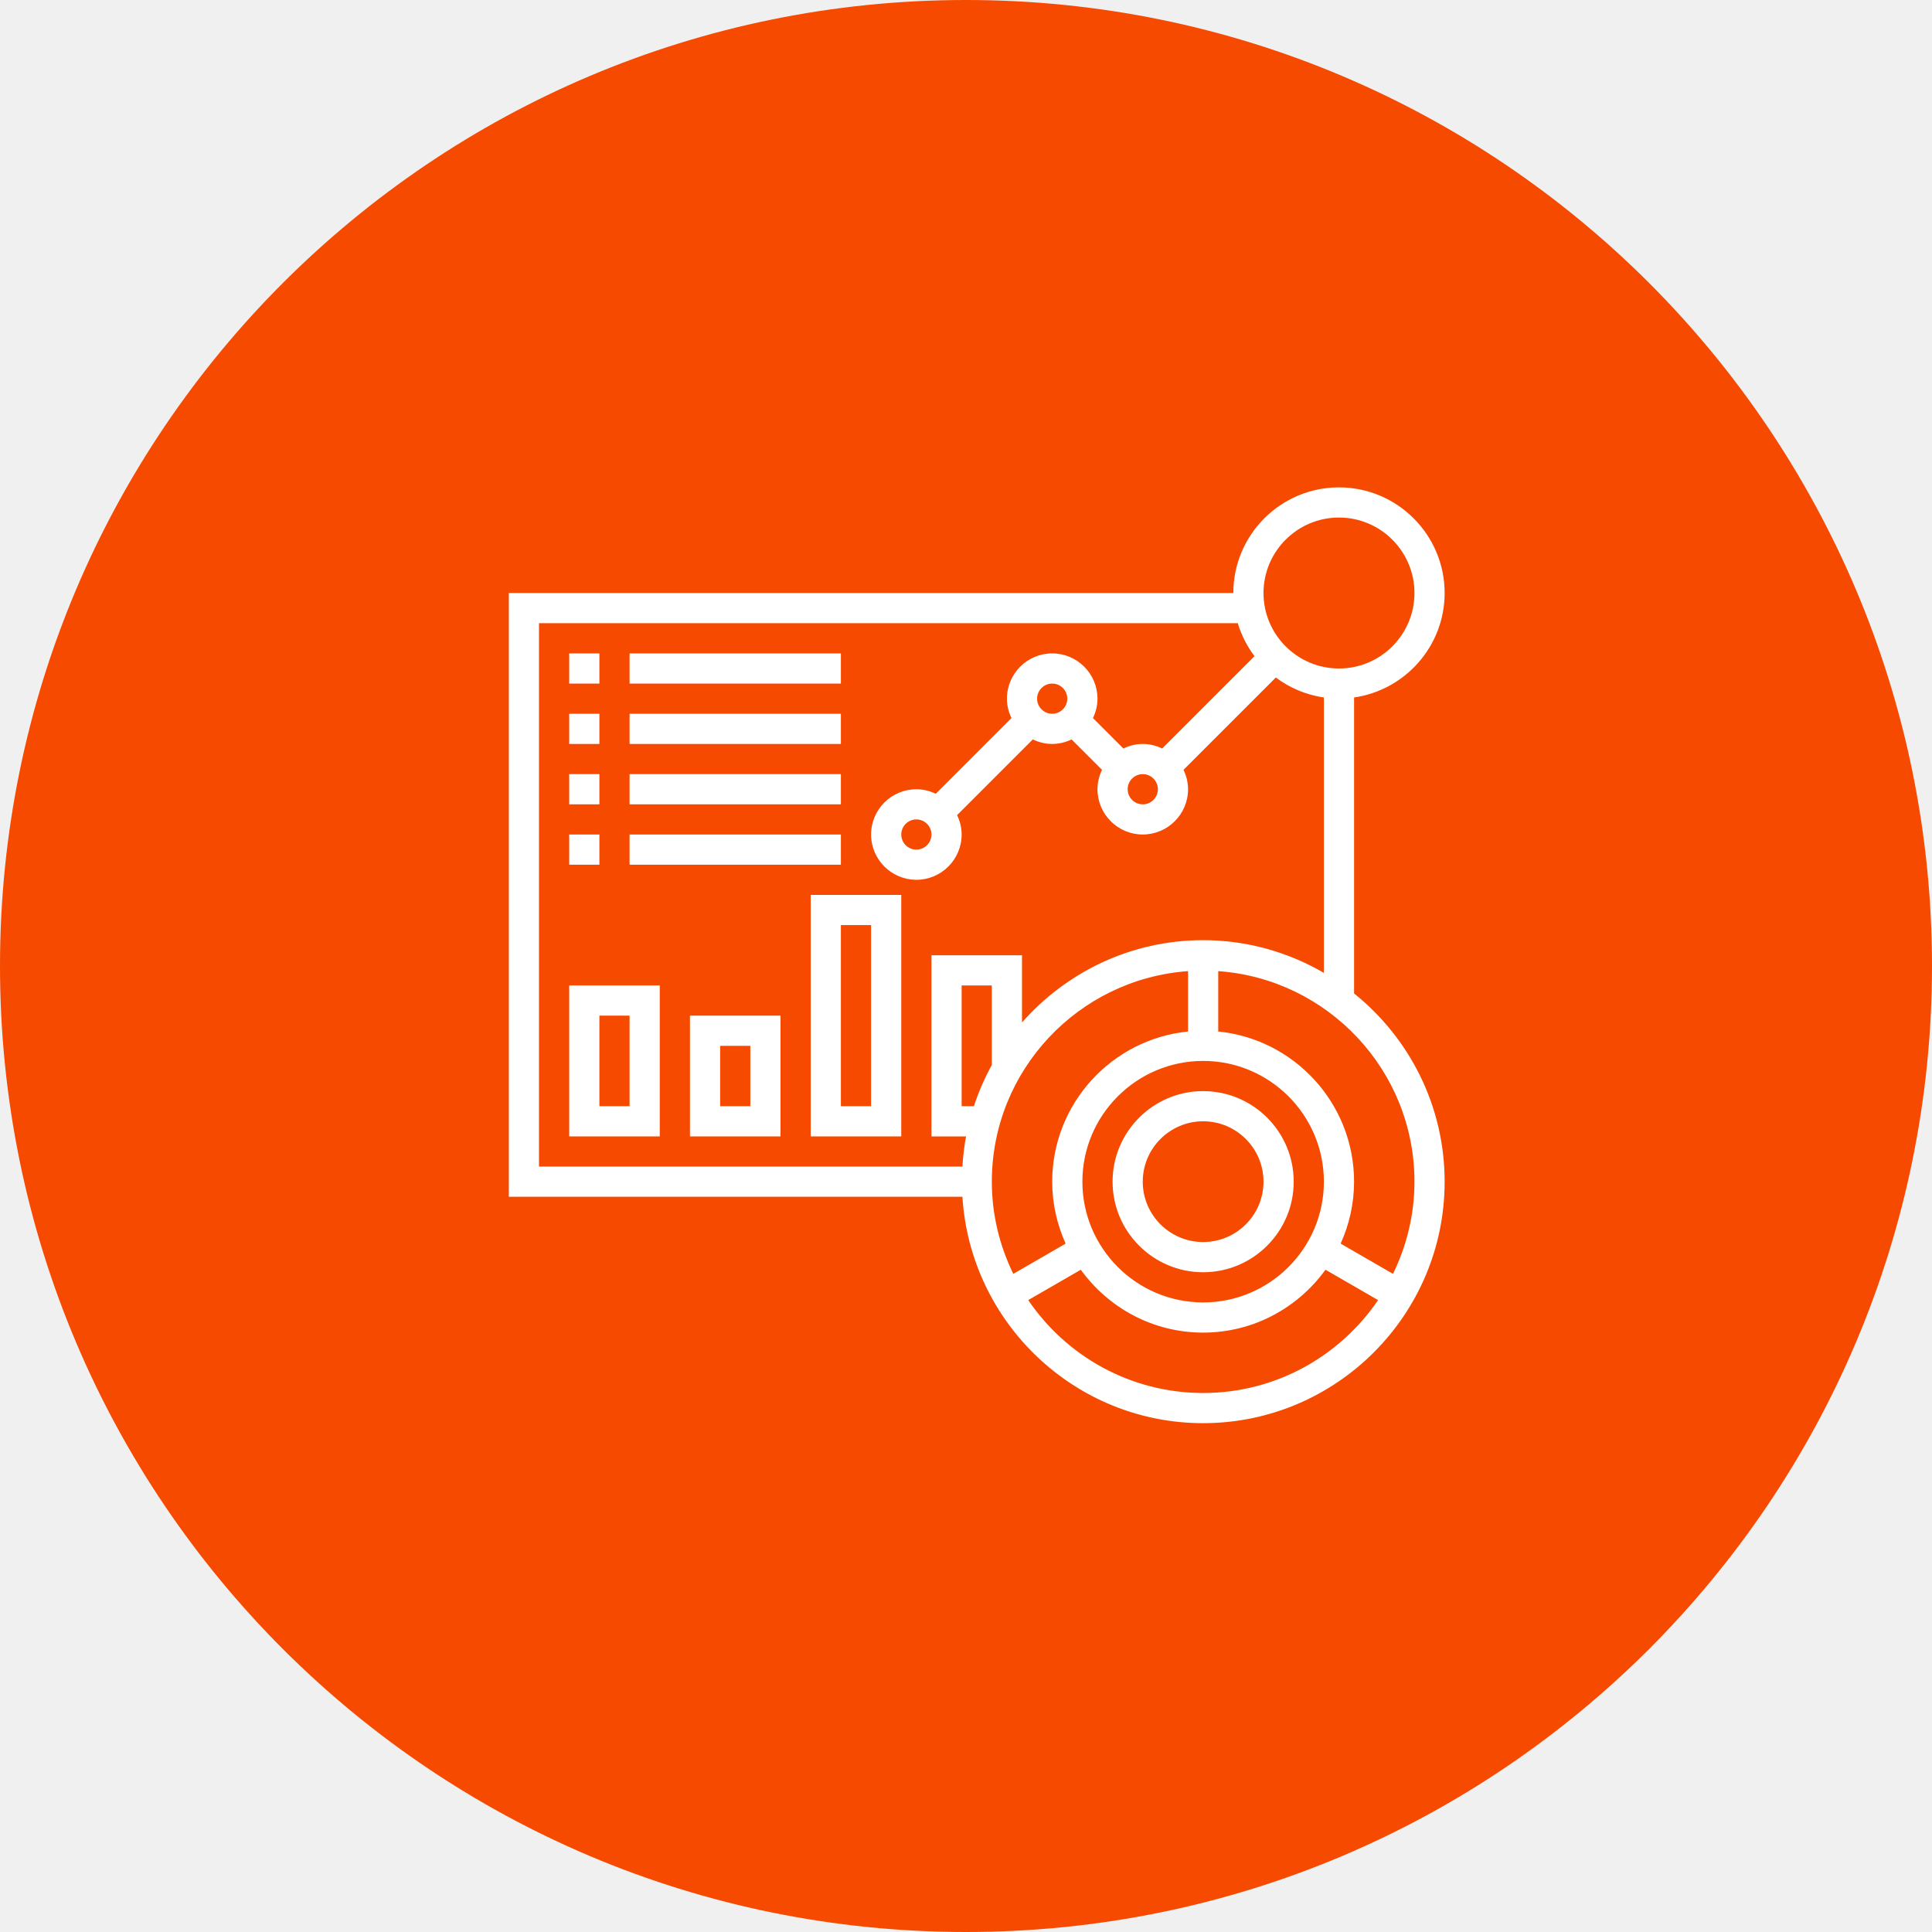
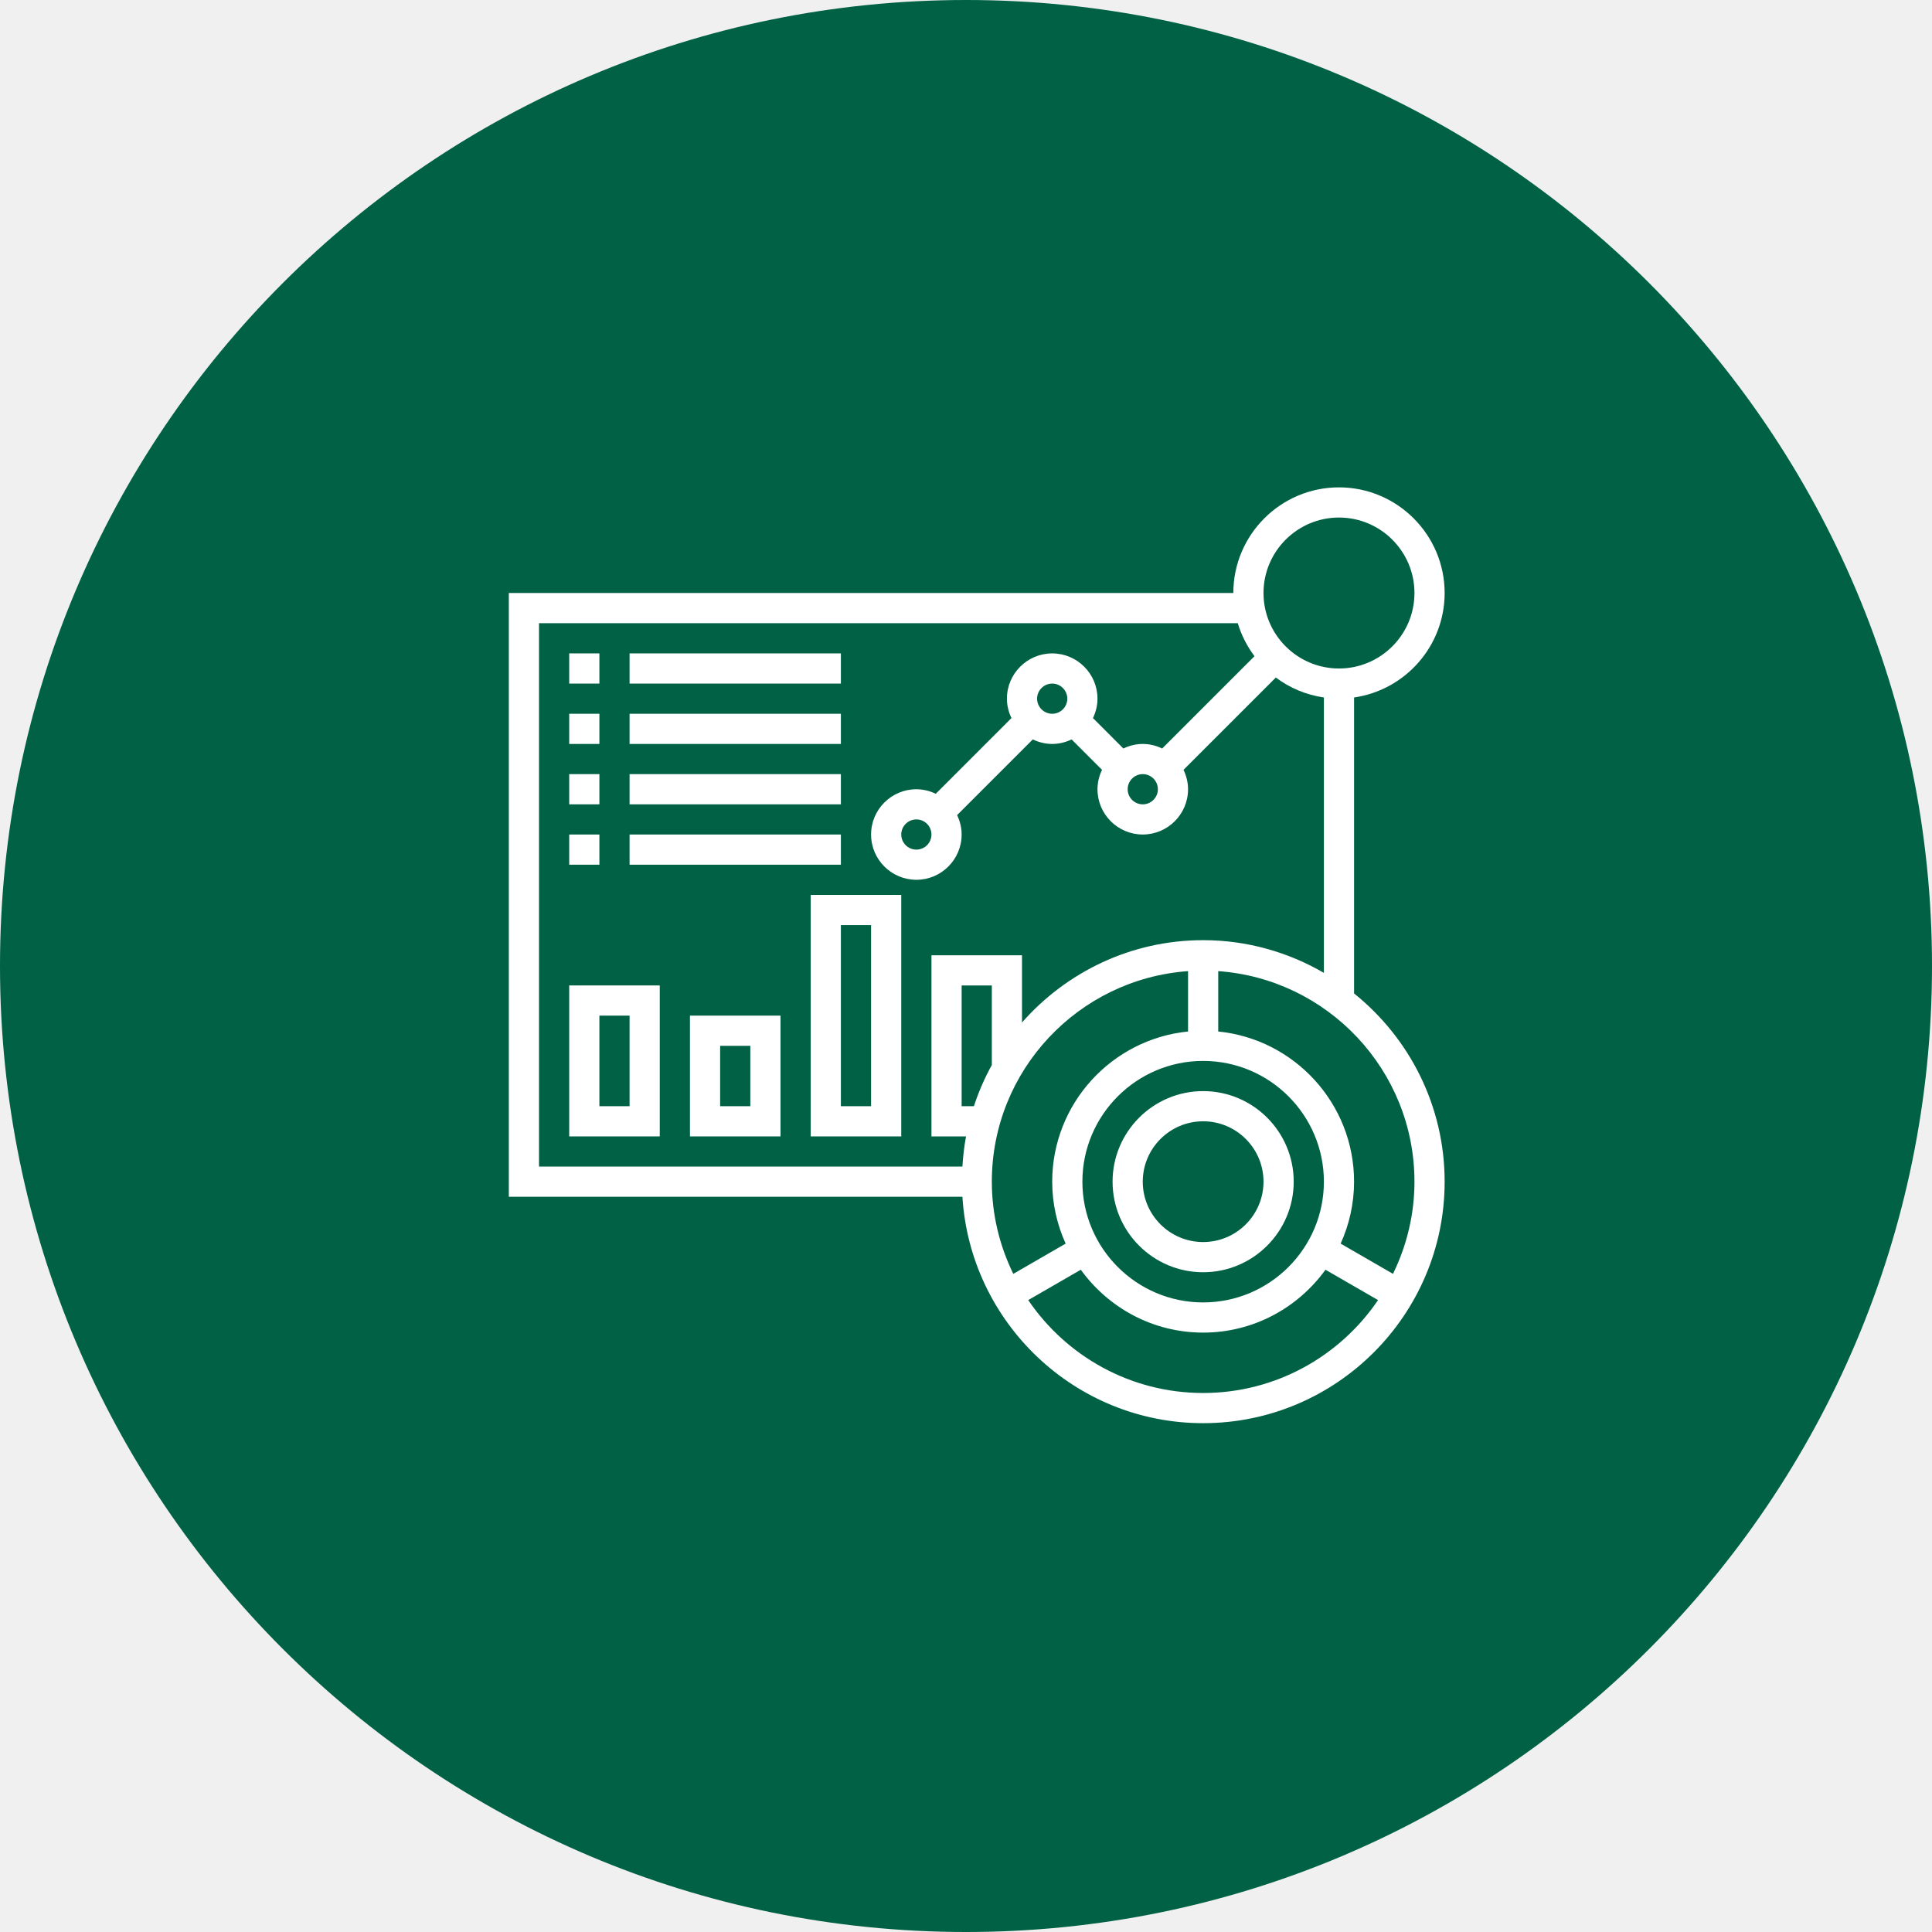
<svg xmlns="http://www.w3.org/2000/svg" width="90" height="90" viewBox="0 0 90 90" fill="none">
-   <path d="M0 45C0 20.147 20.147 0 45 0V0C69.853 0 90 20.147 90 45V45C90 69.853 69.853 90 45 90V90C20.147 90 0 69.853 0 45V45Z" fill="#F64A00" />
+   <path d="M0 45C0 20.147 20.147 0 45 0V0C69.853 0 90 20.147 90 45V45C90 69.853 69.853 90 45 90V90C20.147 90 0 69.853 0 45V45Z" fill="#006144" />
  <g clip-path="url(#clip0_965_3)">
    <path d="M63.078 46.279V32.491C65.46 32.148 67.297 30.099 67.297 27.625C67.297 24.912 65.089 22.703 62.375 22.703C59.661 22.703 57.453 24.912 57.453 27.625H23.703V55.75H44.833C45.198 61.625 50.082 66.297 56.047 66.297C62.25 66.297 67.297 61.25 67.297 55.047C67.297 51.504 65.647 48.343 63.078 46.279ZM62.375 24.109C64.314 24.109 65.891 25.686 65.891 27.625C65.891 29.564 64.314 31.141 62.375 31.141C60.437 31.141 58.859 29.564 58.859 27.625C58.859 25.686 60.437 24.109 62.375 24.109ZM25.109 29.031H57.66C57.829 29.592 58.096 30.109 58.439 30.568L54.139 34.868C53.863 34.736 53.559 34.656 53.234 34.656C52.91 34.656 52.606 34.736 52.331 34.868L50.914 33.451C51.045 33.175 51.125 32.872 51.125 32.547C51.125 31.384 50.179 30.438 49.016 30.438C47.853 30.438 46.906 31.384 46.906 32.547C46.906 32.872 46.986 33.175 47.118 33.45L43.592 36.977C43.316 36.845 43.012 36.766 42.688 36.766C41.525 36.766 40.578 37.712 40.578 38.875C40.578 40.038 41.525 40.984 42.688 40.984C43.85 40.984 44.797 40.038 44.797 38.875C44.797 38.55 44.717 38.246 44.585 37.971L48.111 34.445C48.387 34.577 48.691 34.656 49.016 34.656C49.34 34.656 49.644 34.577 49.919 34.445L51.336 35.861C51.205 36.137 51.125 36.441 51.125 36.766C51.125 37.929 52.071 38.875 53.234 38.875C54.397 38.875 55.344 37.929 55.344 36.766C55.344 36.441 55.264 36.137 55.132 35.862L59.433 31.562C60.077 32.044 60.84 32.371 61.672 32.491V45.32C60.015 44.357 58.097 43.797 56.047 43.797C52.686 43.797 49.672 45.286 47.609 47.631V44.5H43.391V52.938H45.002C44.915 53.397 44.862 53.867 44.833 54.344H25.109V29.031ZM53.234 36.062C53.622 36.062 53.938 36.377 53.938 36.766C53.938 37.154 53.622 37.469 53.234 37.469C52.847 37.469 52.531 37.154 52.531 36.766C52.531 36.377 52.847 36.062 53.234 36.062ZM48.312 32.547C48.312 32.159 48.628 31.844 49.016 31.844C49.403 31.844 49.719 32.159 49.719 32.547C49.719 32.935 49.403 33.25 49.016 33.25C48.628 33.25 48.312 32.935 48.312 32.547ZM43.391 38.875C43.391 39.263 43.075 39.578 42.688 39.578C42.3 39.578 41.984 39.263 41.984 38.875C41.984 38.487 42.3 38.172 42.688 38.172C43.075 38.172 43.391 38.487 43.391 38.875ZM56.047 60.672C52.945 60.672 50.422 58.148 50.422 55.047C50.422 51.945 52.945 49.422 56.047 49.422C59.148 49.422 61.672 51.945 61.672 55.047C61.672 58.148 59.148 60.672 56.047 60.672ZM46.203 49.612C45.866 50.22 45.588 50.862 45.367 51.531H44.797V45.906H46.203V49.612ZM55.344 45.239V48.051C51.796 48.406 49.016 51.407 49.016 55.047C49.016 56.075 49.243 57.051 49.642 57.932L47.203 59.341C46.569 58.041 46.203 56.587 46.203 55.047C46.203 49.856 50.244 45.602 55.344 45.239ZM56.047 64.891C52.662 64.891 49.671 63.173 47.899 60.563L50.348 59.149C51.626 60.919 53.701 62.078 56.047 62.078C58.392 62.078 60.467 60.919 61.746 59.149L64.195 60.563C62.423 63.173 59.432 64.891 56.047 64.891V64.891ZM64.891 59.341L62.452 57.932C62.85 57.051 63.078 56.075 63.078 55.047C63.078 51.407 60.298 48.405 56.75 48.051V45.239C61.85 45.602 65.891 49.856 65.891 55.047C65.891 56.587 65.525 58.041 64.891 59.341Z" fill="white" />
    <path d="M56.047 50.828C53.72 50.828 51.828 52.72 51.828 55.047C51.828 57.373 53.72 59.266 56.047 59.266C58.373 59.266 60.266 57.373 60.266 55.047C60.266 52.72 58.373 50.828 56.047 50.828ZM56.047 57.859C54.496 57.859 53.234 56.598 53.234 55.047C53.234 53.496 54.496 52.234 56.047 52.234C57.598 52.234 58.859 53.496 58.859 55.047C58.859 56.598 57.598 57.859 56.047 57.859Z" fill="white" />
    <path d="M26.516 30.438H27.922V31.844H26.516V30.438Z" fill="white" />
    <path d="M29.328 30.438H39.172V31.844H29.328V30.438Z" fill="white" />
    <path d="M26.516 33.25H27.922V34.656H26.516V33.25Z" fill="white" />
    <path d="M29.328 33.25H39.172V34.656H29.328V33.25Z" fill="white" />
    <path d="M26.516 36.062H27.922V37.469H26.516V36.062Z" fill="white" />
    <path d="M29.328 36.062H39.172V37.469H29.328V36.062Z" fill="white" />
    <path d="M26.516 38.875H27.922V40.281H26.516V38.875Z" fill="white" />
    <path d="M29.328 38.875H39.172V40.281H29.328V38.875Z" fill="white" />
    <path d="M26.516 52.938H30.734V45.906H26.516V52.938ZM27.922 47.312H29.328V51.531H27.922V47.312Z" fill="white" />
    <path d="M32.141 52.938H36.359V47.312H32.141V52.938ZM33.547 48.719H34.953V51.531H33.547V48.719Z" fill="white" />
    <path d="M37.766 52.938H41.984V41.688H37.766V52.938ZM39.172 43.094H40.578V51.531H39.172V43.094Z" fill="white" />
  </g>
  <defs>
    <clipPath id="clip0_965_3">
      <rect width="45" height="45" fill="white" transform="translate(23 22)" />
    </clipPath>
  </defs>
</svg>
